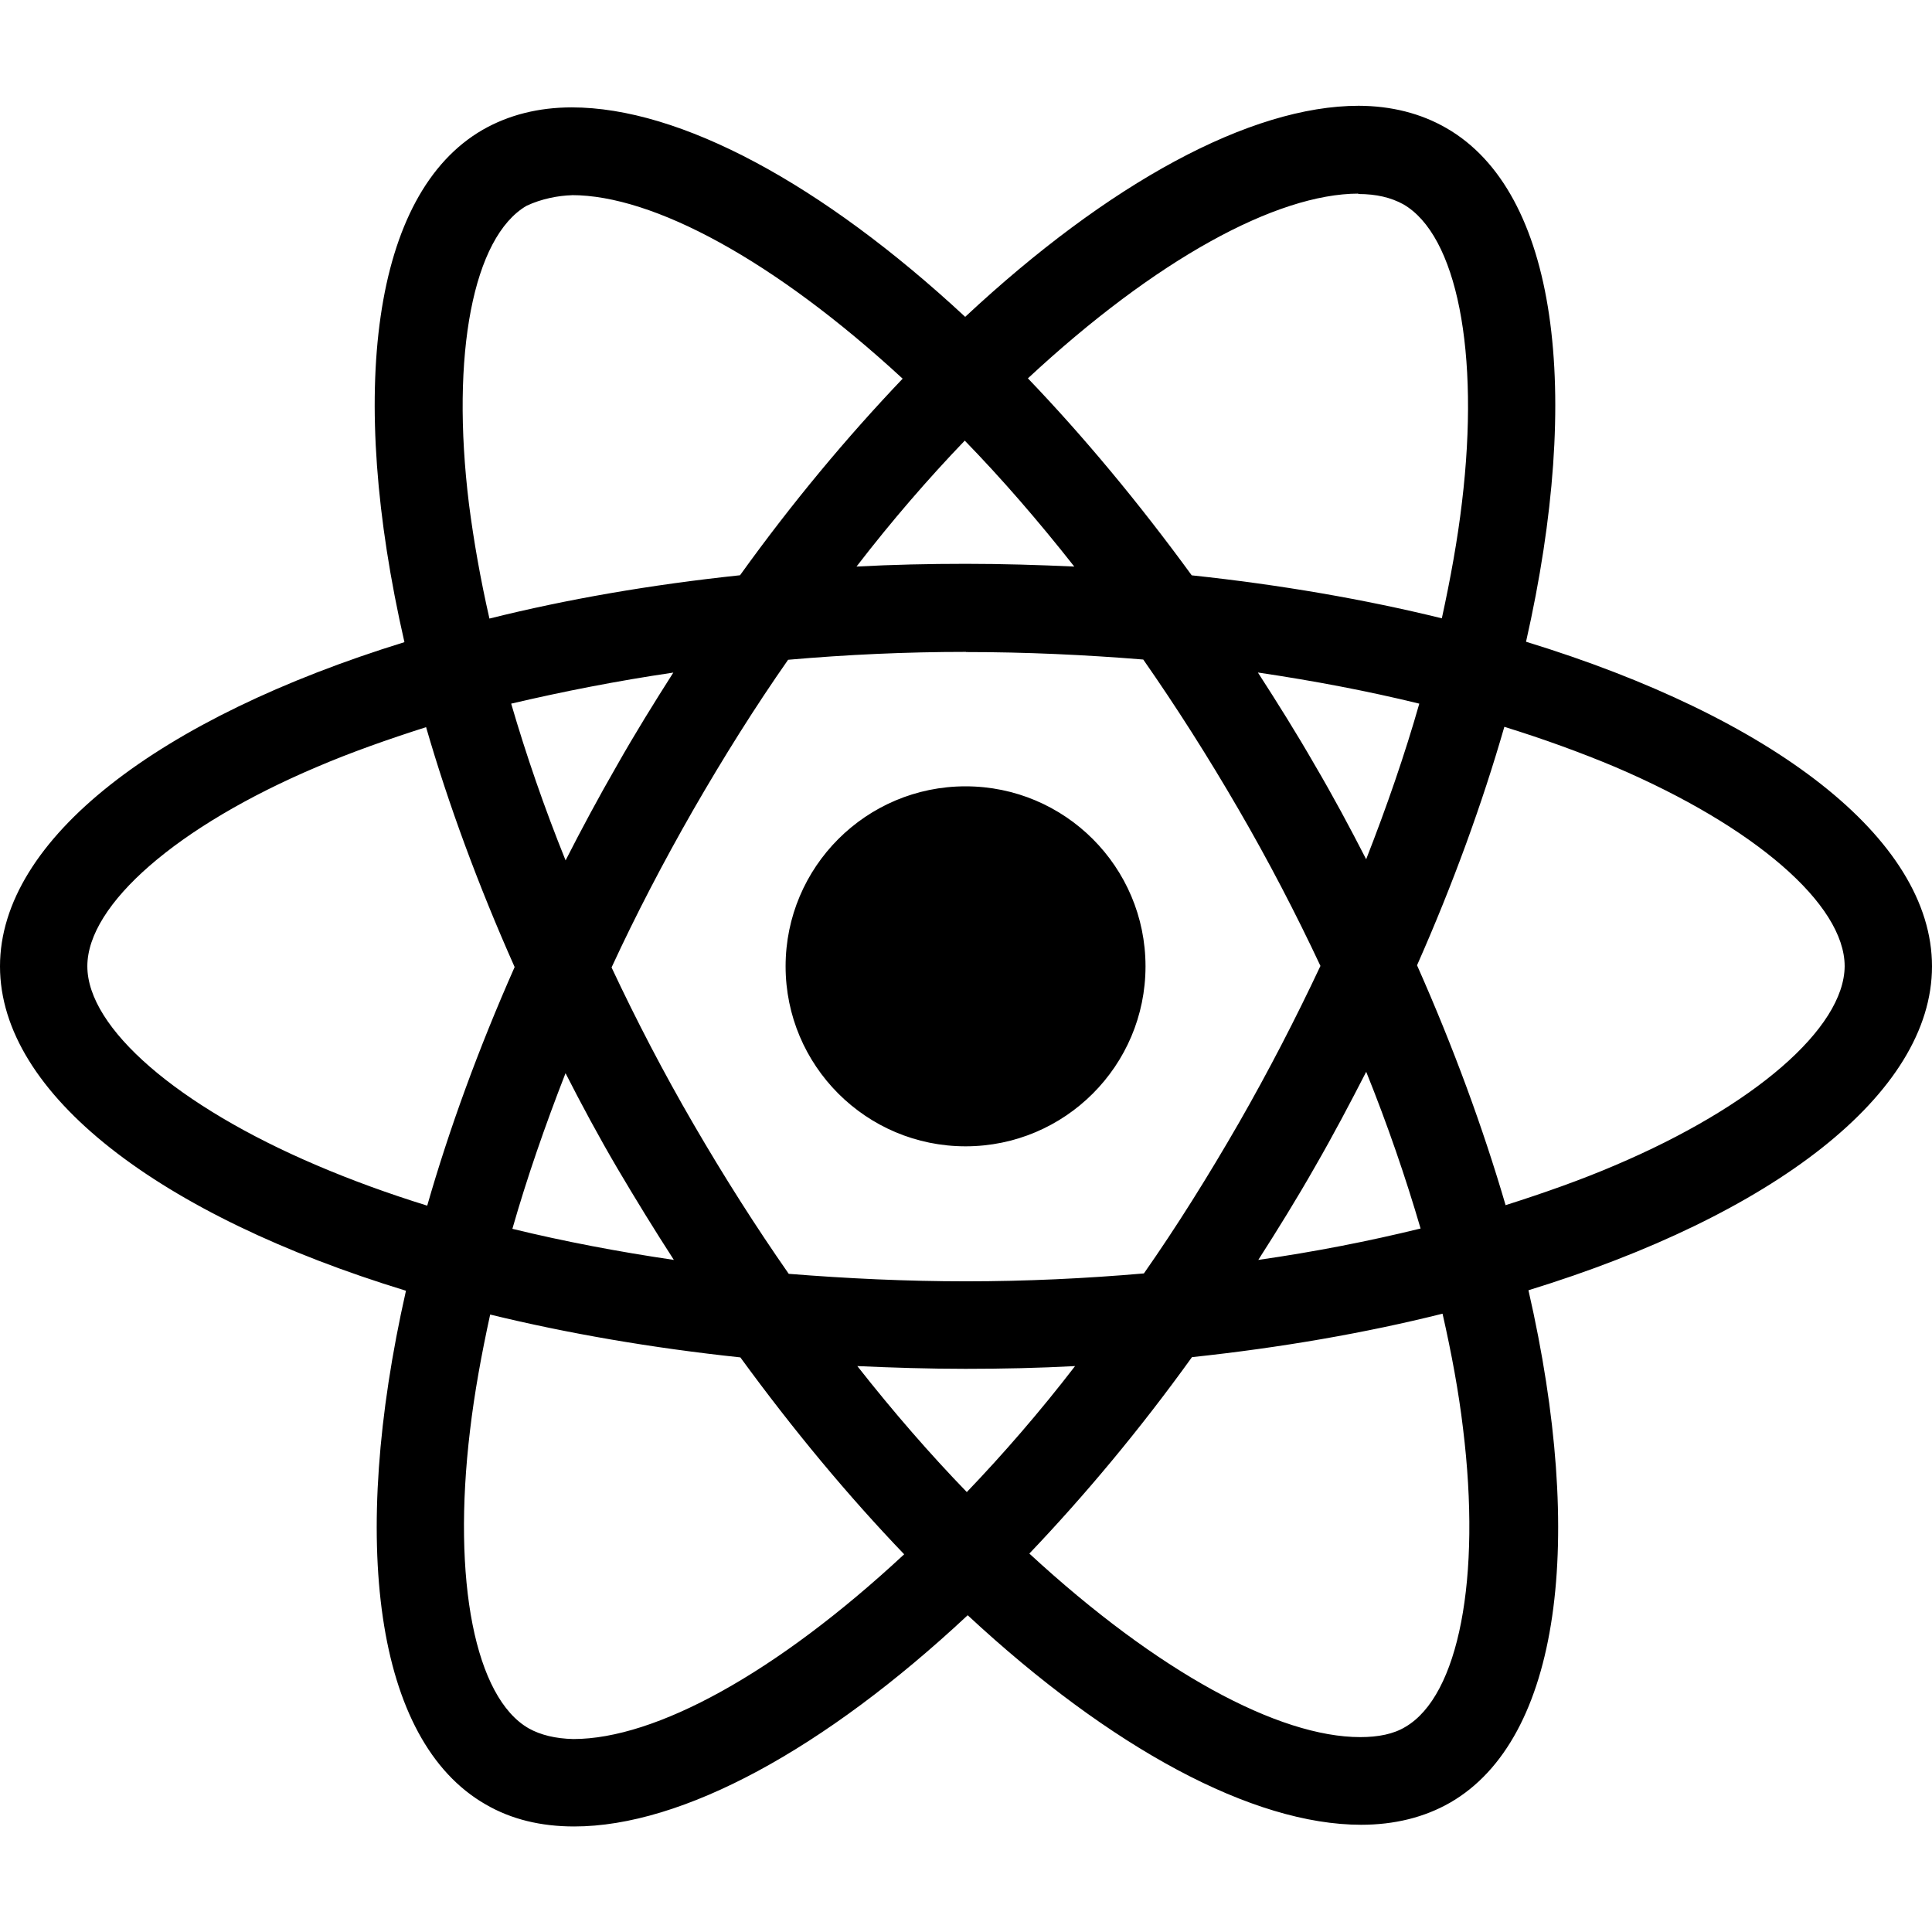
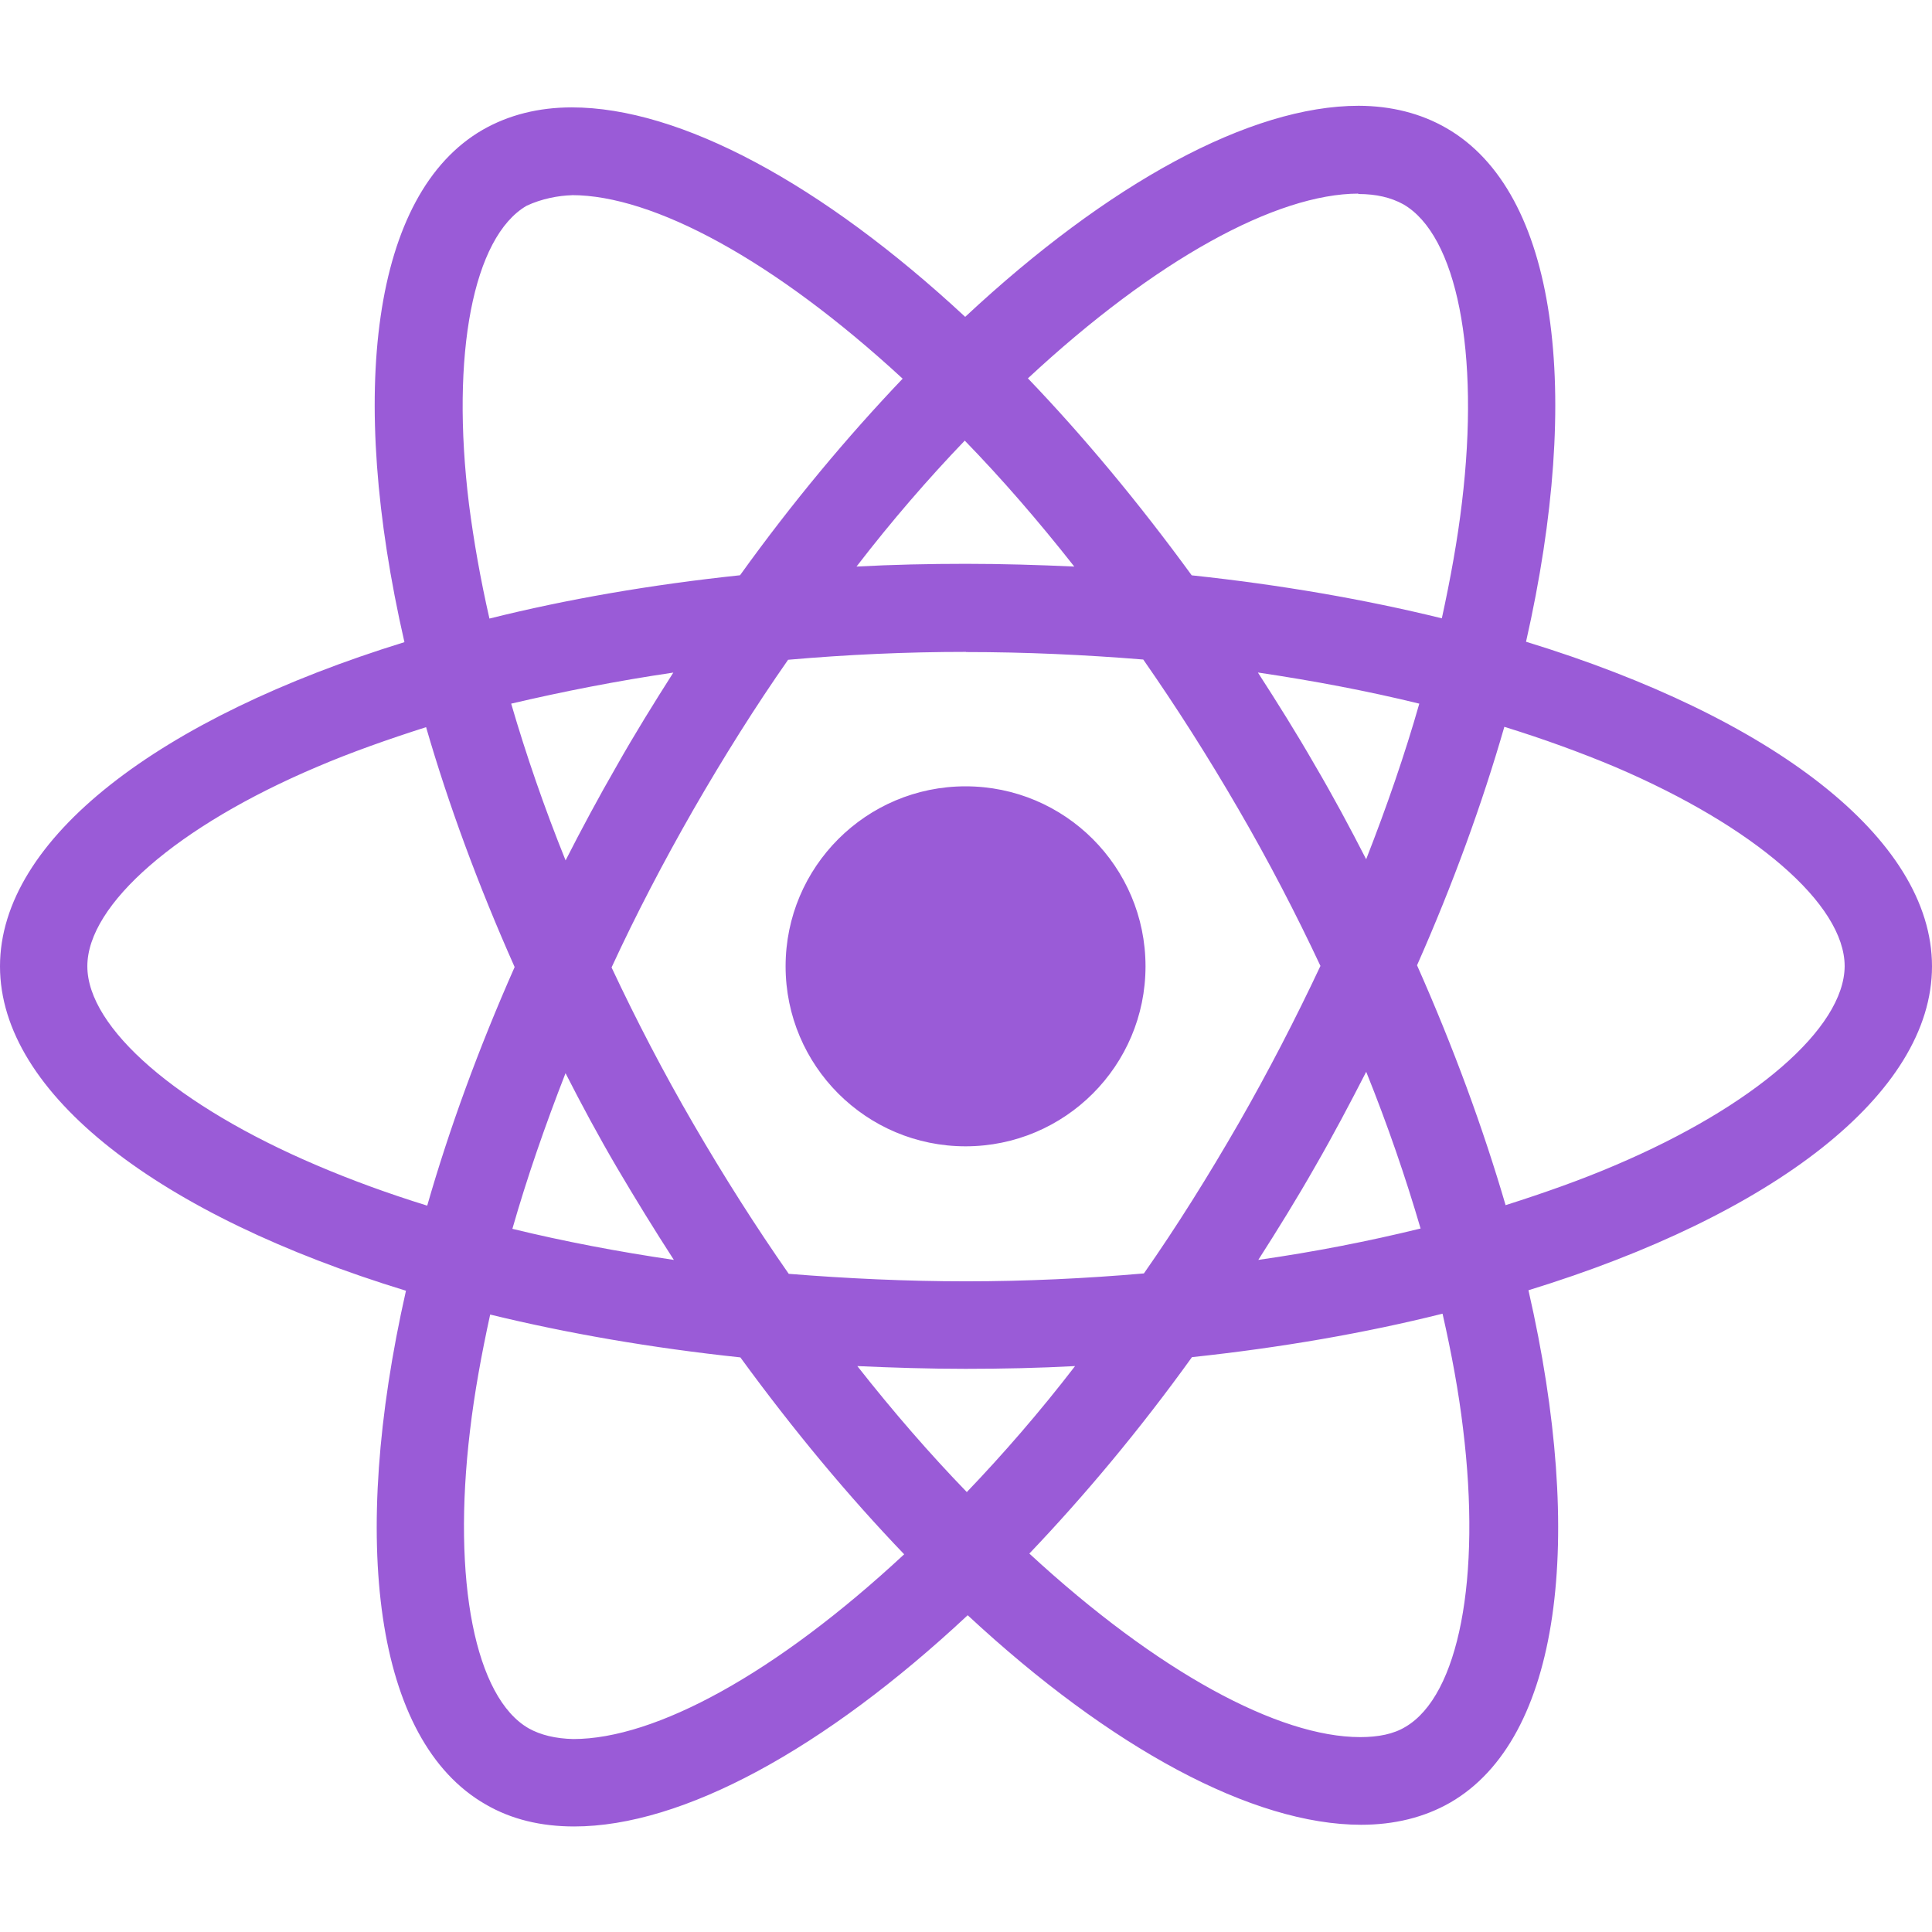
- <svg xmlns="http://www.w3.org/2000/svg" role="img" viewBox="0 0 24 24">
+ <svg xmlns="http://www.w3.org/2000/svg" role="img" fill="#9A5BD7" viewBox="0 0 24 24">
  <path d="M14.23 12.004a2.236 2.236 0 0 1-2.235 2.236 2.236 2.236 0 0 1-2.236-2.236 2.236 2.236 0 0 1 2.235-2.236 2.236 2.236 0 0 1 2.236 2.236zm2.648-10.69c-1.346 0-3.107.96-4.888 2.622-1.78-1.653-3.542-2.602-4.887-2.602-.41 0-.783.093-1.106.278-1.375.793-1.683 3.264-.973 6.365C1.98 8.917 0 10.42 0 12.004c0 1.59 1.99 3.097 5.043 4.03-.704 3.113-.39 5.588.988 6.38.32.187.69.275 1.102.275 1.345 0 3.107-.96 4.888-2.624 1.78 1.654 3.542 2.603 4.887 2.603.41 0 .783-.09 1.106-.275 1.374-.792 1.683-3.263.973-6.365C22.02 15.096 24 13.59 24 12.004c0-1.59-1.99-3.097-5.043-4.032.704-3.11.39-5.587-.988-6.38-.318-.184-.688-.277-1.092-.278zm-.005 1.09v.006c.225 0 .406.044.558.127.666.382.955 1.835.73 3.704-.054.46-.142.945-.25 1.44-.96-.236-2.006-.417-3.107-.534-.66-.905-1.345-1.727-2.035-2.447 1.592-1.48 3.087-2.292 4.105-2.295zm-9.77.02c1.012 0 2.514.808 4.11 2.28-.686.72-1.37 1.537-2.02 2.442-1.107.117-2.154.298-3.113.538-.112-.49-.195-.964-.254-1.42-.23-1.868.054-3.32.714-3.707.19-.09.4-.127.563-.132zm4.882 3.05c.455.468.91.992 1.36 1.564-.44-.02-.89-.034-1.345-.034-.46 0-.915.01-1.36.034.44-.572.895-1.096 1.345-1.565zM12 8.1c.74 0 1.477.034 2.202.093.406.582.802 1.203 1.183 1.86.372.64.71 1.29 1.018 1.946-.308.655-.646 1.31-1.013 1.95-.38.66-.773 1.288-1.18 1.87-.728.063-1.466.098-2.21.098-.74 0-1.477-.035-2.202-.093-.406-.582-.802-1.204-1.183-1.86-.372-.64-.71-1.29-1.018-1.946.303-.657.646-1.313 1.013-1.954.38-.66.773-1.286 1.18-1.868.728-.064 1.466-.098 2.21-.098zm-3.635.254c-.24.377-.48.763-.704 1.16-.225.39-.435.782-.635 1.174-.265-.656-.49-1.31-.676-1.947.64-.15 1.315-.283 2.015-.386zm7.26 0c.695.103 1.365.23 2.006.387-.18.632-.405 1.282-.66 1.933-.2-.39-.41-.783-.64-1.174-.225-.392-.465-.774-.705-1.146zm3.063.675c.484.15.944.317 1.375.498 1.732.74 2.852 1.708 2.852 2.476-.005.768-1.125 1.74-2.857 2.475-.42.18-.88.342-1.355.493-.28-.958-.646-1.956-1.1-2.98.45-1.017.81-2.01 1.085-2.964zm-13.395.004c.278.96.645 1.957 1.1 2.98-.45 1.017-.812 2.01-1.086 2.964-.484-.15-.944-.318-1.37-.5-1.732-.737-2.852-1.706-2.852-2.474 0-.768 1.12-1.742 2.852-2.476.42-.18.88-.342 1.356-.494zm11.678 4.28c.265.657.49 1.312.676 1.948-.64.157-1.316.29-2.016.39.24-.375.48-.762.705-1.158.225-.39.435-.788.636-1.18zm-9.945.02c.2.392.41.783.64 1.175.23.39.465.772.705 1.143-.695-.102-1.365-.23-2.006-.386.18-.63.406-1.282.66-1.933zM17.92 16.32c.112.493.2.968.254 1.423.23 1.868-.054 3.32-.714 3.708-.147.09-.338.128-.563.128-1.012 0-2.514-.807-4.11-2.28.686-.72 1.37-1.536 2.02-2.44 1.107-.118 2.154-.3 3.113-.54zm-11.83.01c.96.234 2.006.415 3.107.532.66.905 1.345 1.727 2.035 2.446-1.595 1.483-3.092 2.295-4.11 2.295-.22-.005-.406-.05-.553-.132-.666-.38-.955-1.834-.73-3.703.054-.46.142-.944.25-1.438zm4.56.64c.44.02.89.034 1.345.034.46 0 .915-.01 1.36-.034-.44.572-.895 1.095-1.345 1.565-.455-.47-.91-.993-1.36-1.565z" />
</svg>
